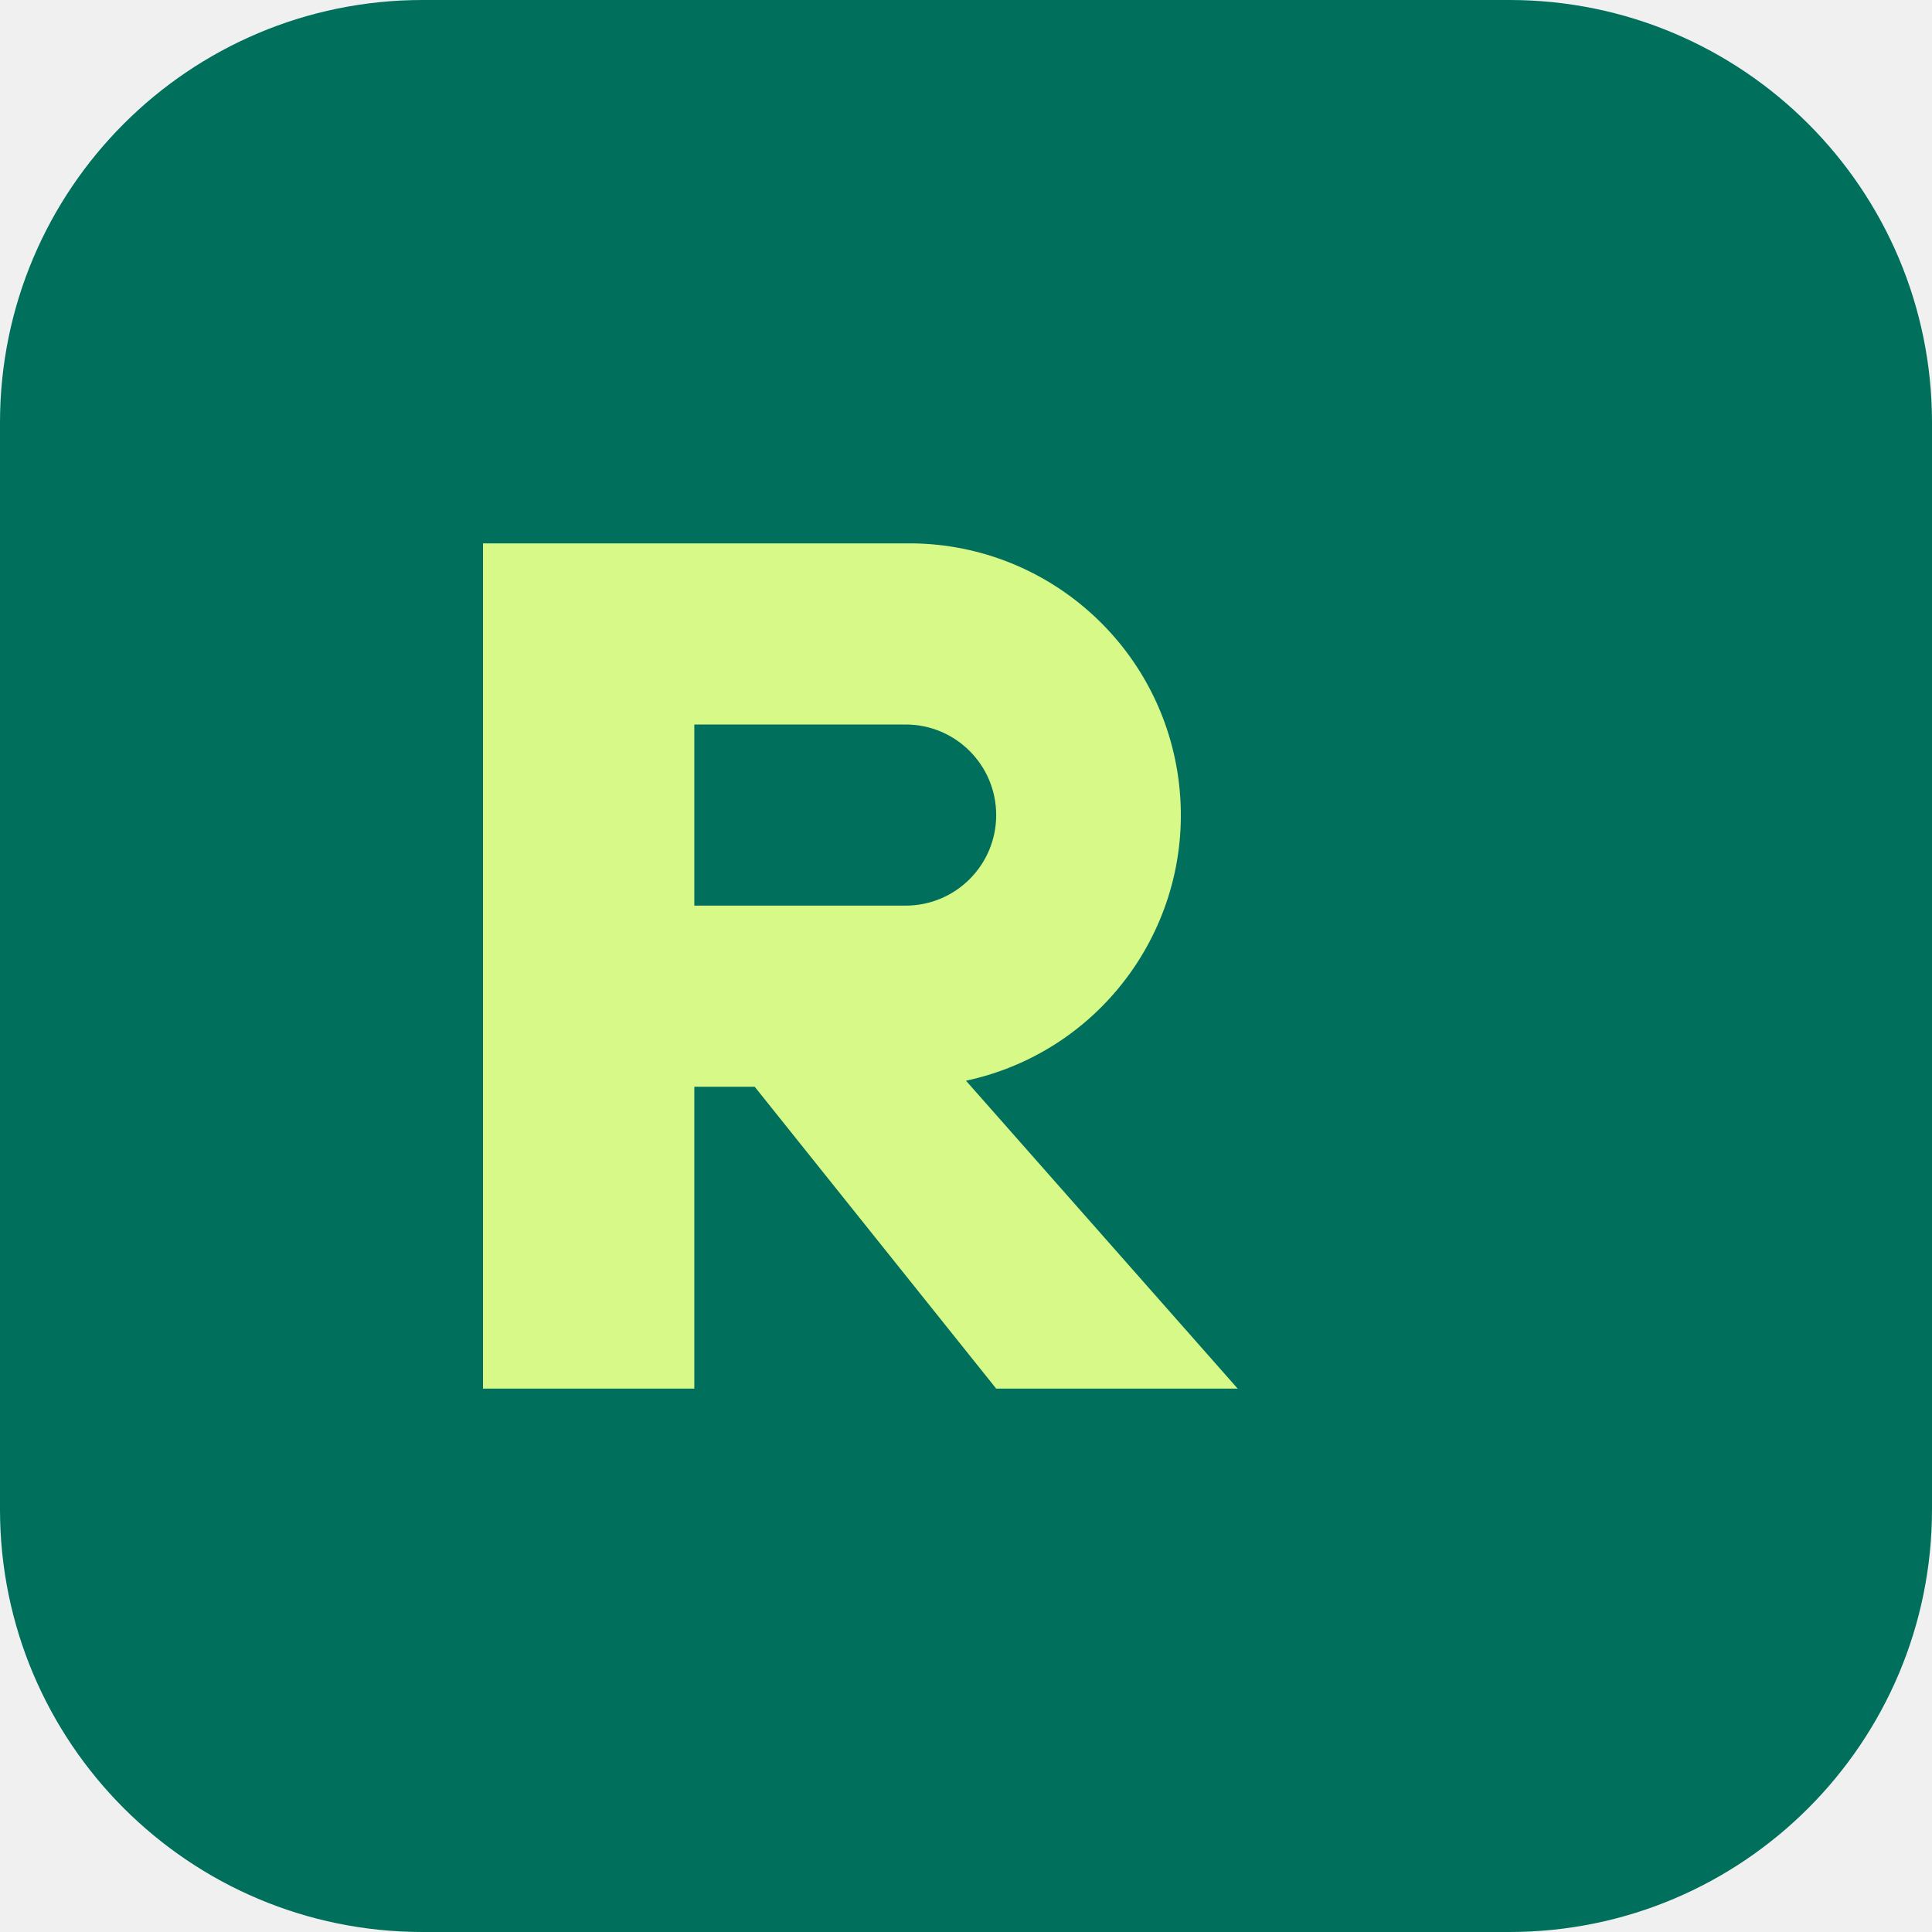
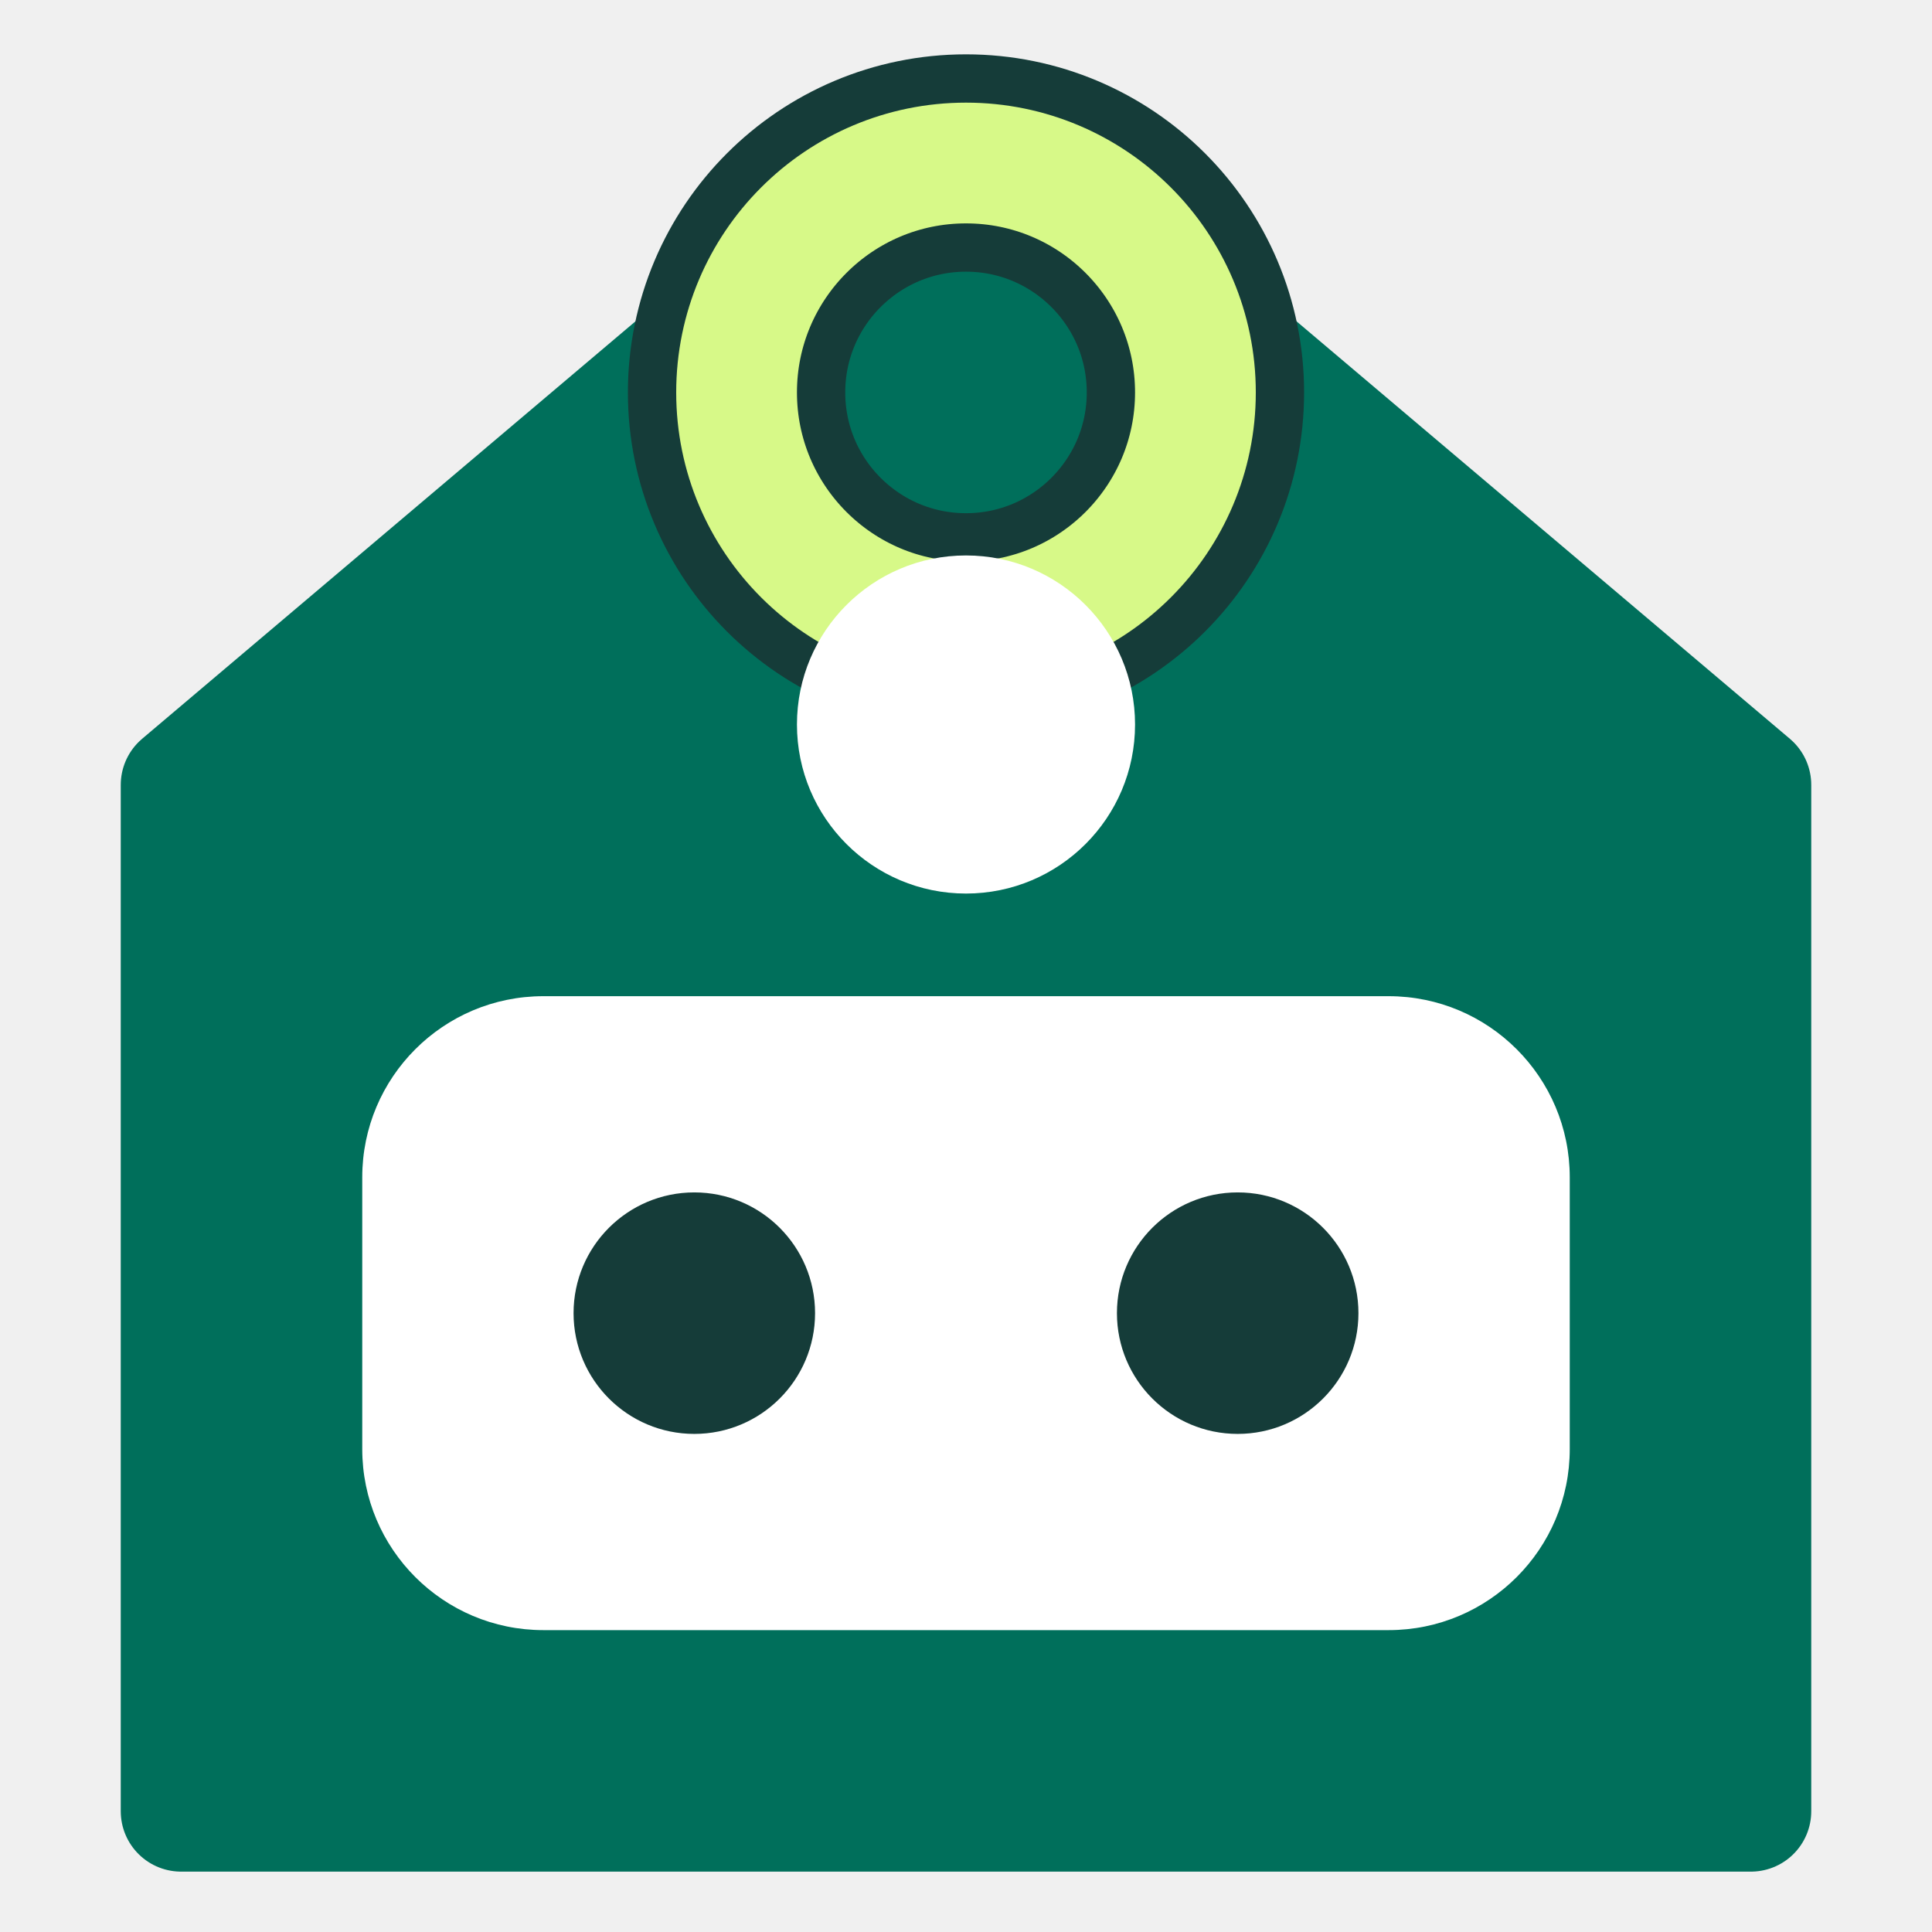
- <svg xmlns="http://www.w3.org/2000/svg" viewBox="0 0 64 64">
-   <rect width="64" height="64" rx="14" fill="#006f5b" />
-   <path d="M16 46V18h14a9 9 0 0 1 2 17.8L41 46h-8l-8-10h-2v10z M23 30h7a3 3 0 0 0 0-6h-7z" fill="#d7f988" />
+ <svg xmlns="http://www.w3.org/2000/svg" viewBox="0 0 32 32" role="img" aria-label="리뉴맵 태기">
+   <path d="M16 2 29 13v17H3V13z" fill="#006f5b" stroke="#006f5b" stroke-width="2" stroke-linejoin="round" />
+   <circle cx="16" cy="6.5" r="3.8" fill="none" stroke="#153c39" stroke-width="3.6" />
+   <circle cx="16" cy="6.5" r="3.8" fill="none" stroke="#d7f988" stroke-width="2" />
+   <circle cx="16" cy="12" r="2.8" fill="#fff" />
+   <rect x="6" y="16.5" width="20" height="10.5" rx="3" fill="#fff" />
+   <circle cx="11.5" cy="21.75" r="2" fill="#153c39" />
+   <circle cx="20.5" cy="21.75" r="2" fill="#153c39" />
</svg>
